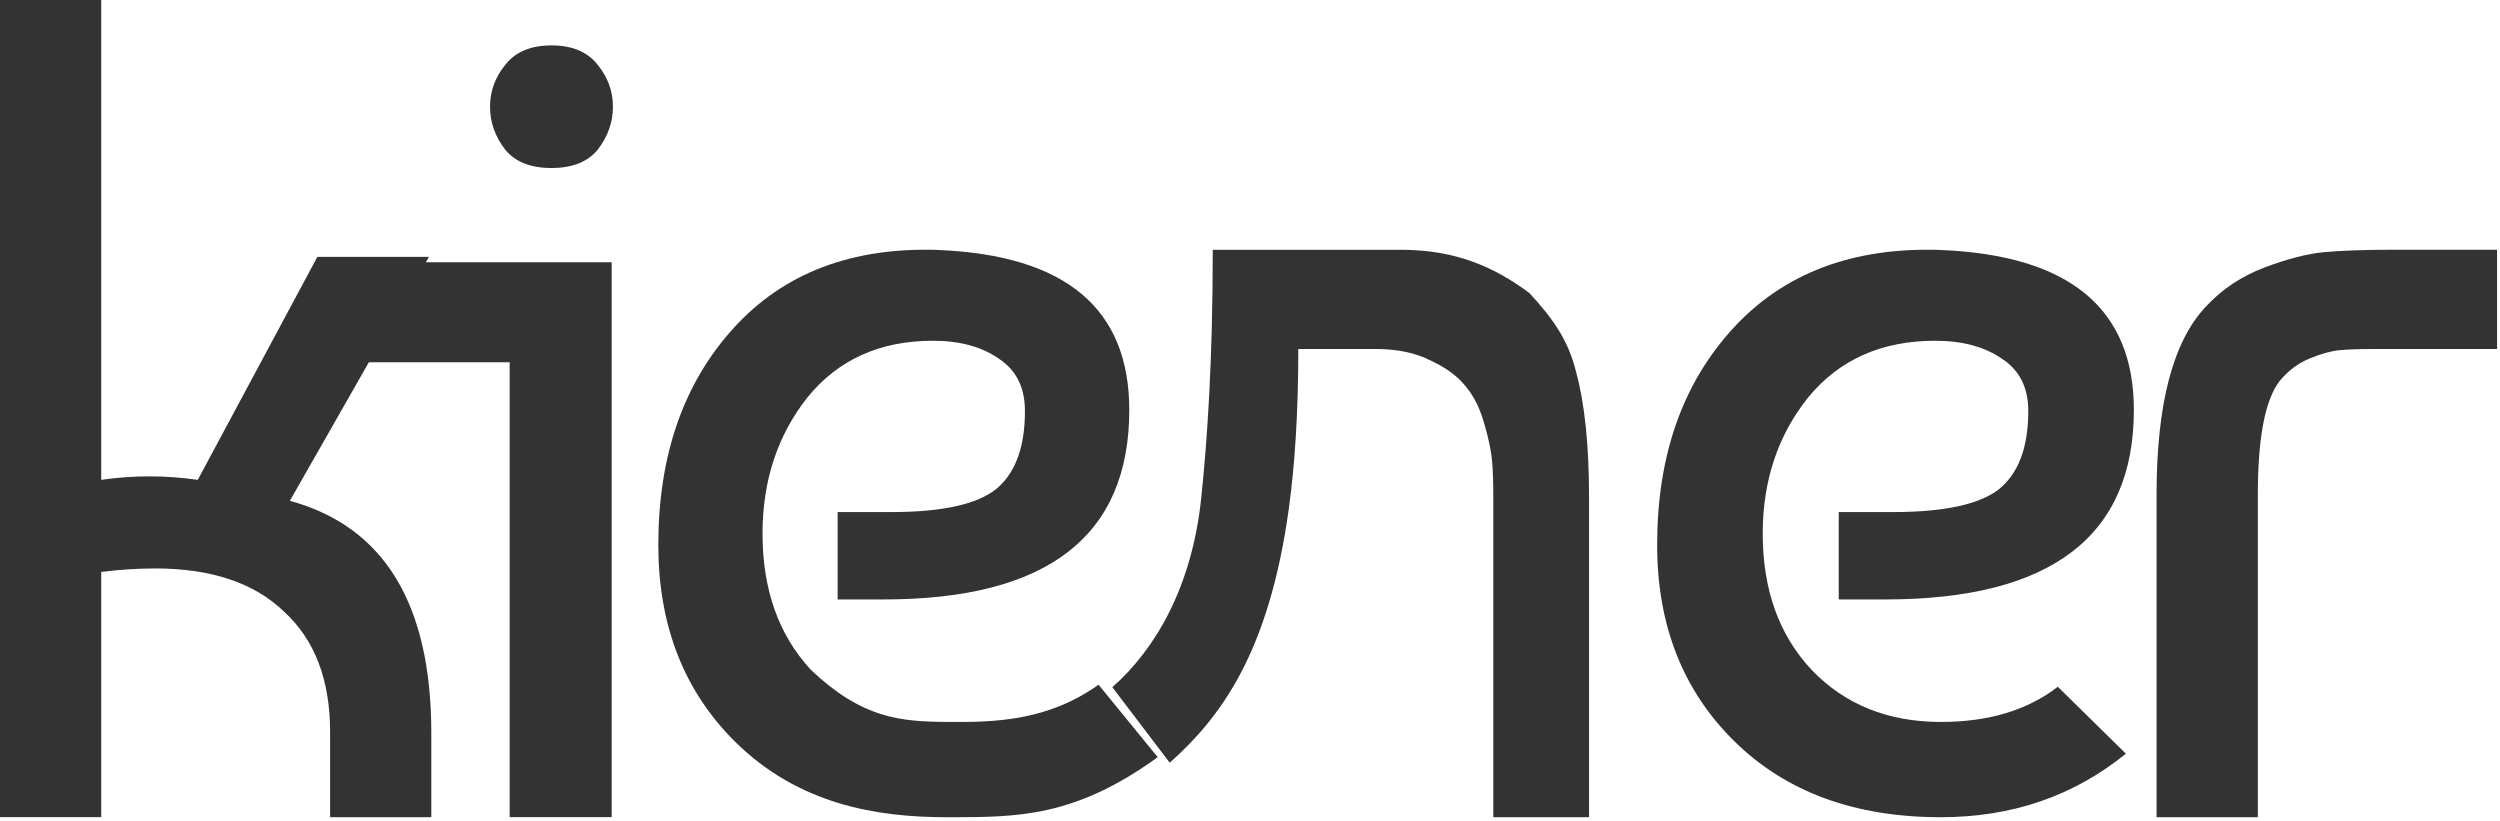
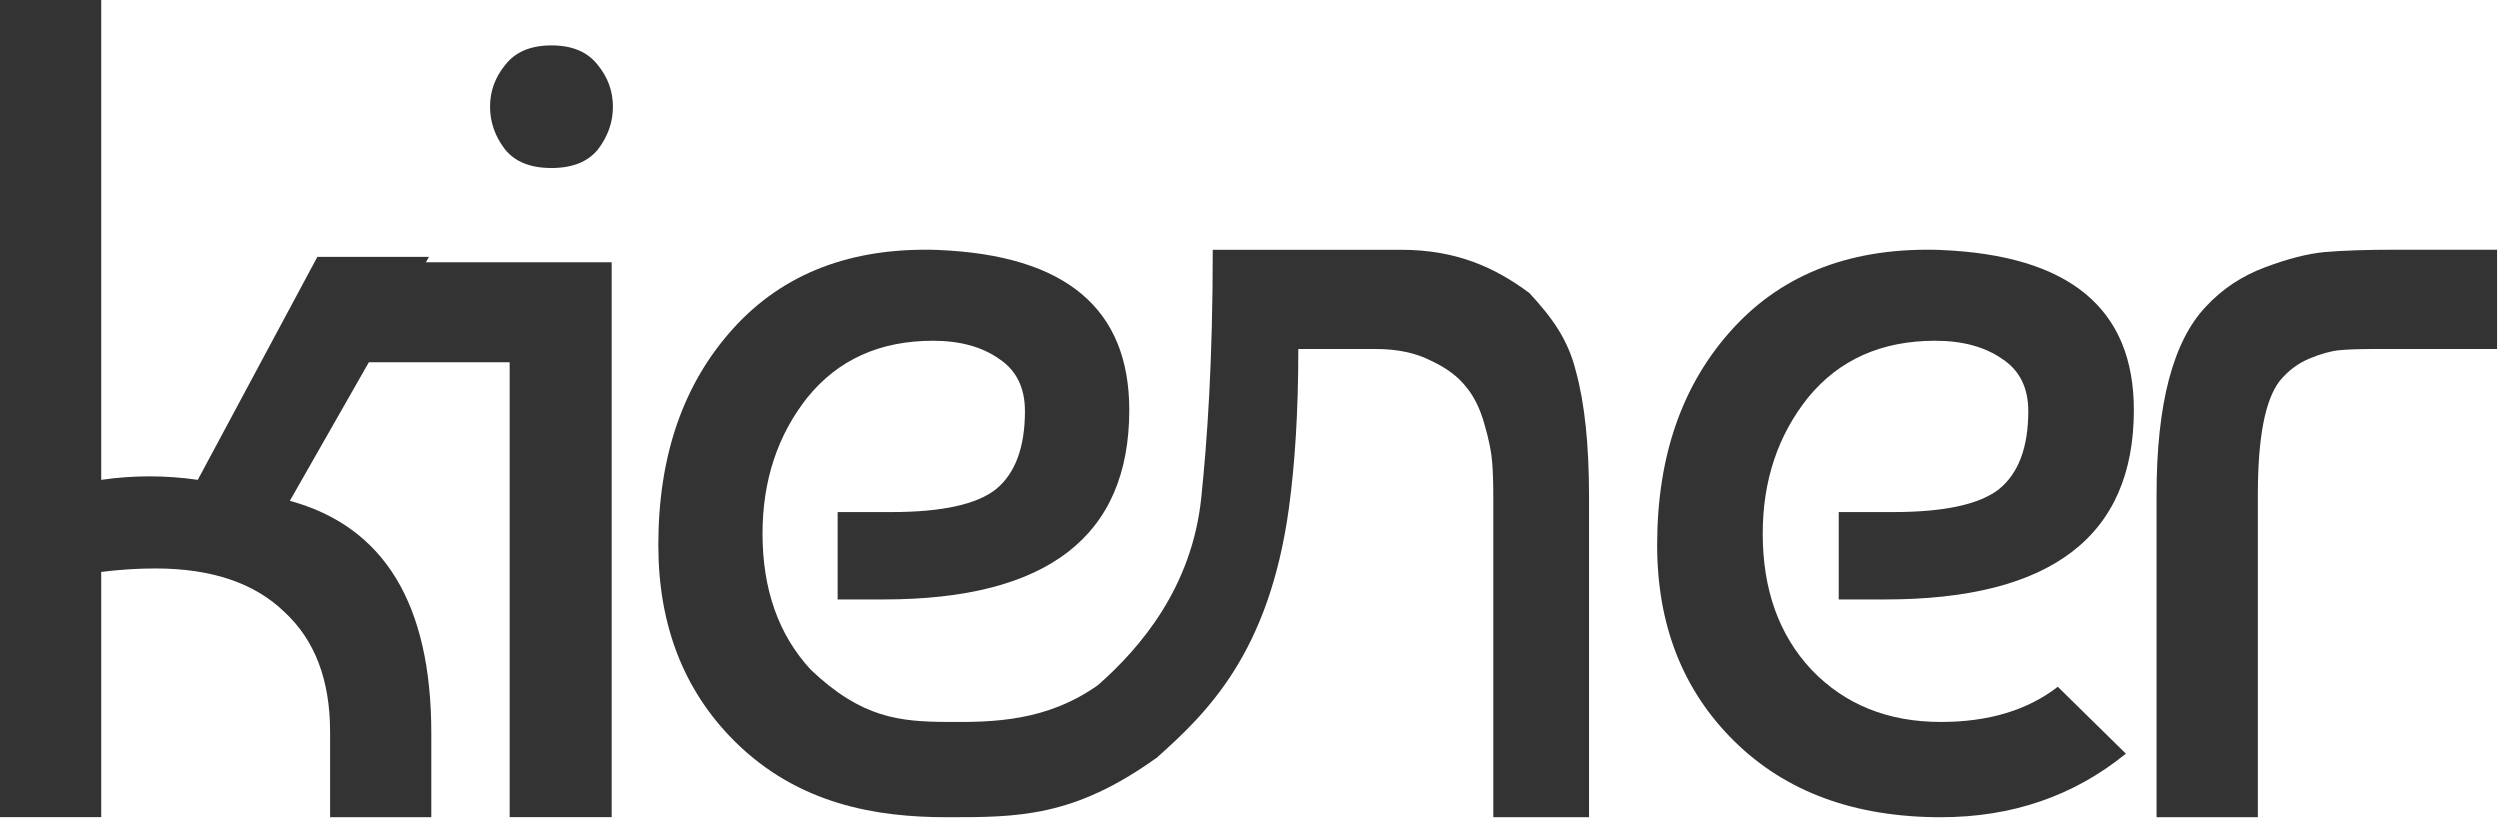
<svg xmlns="http://www.w3.org/2000/svg" width="189" height="62" viewBox="0 0 189 62" fill="#333">
-   <path d="M163.036 61.777V37.375C163.036 30.525 164.284 25.785 166.777 23.166C167.993 21.854 169.472 20.87 171.211 20.218C172.95 19.562 174.457 19.177 175.733 19.058C177.065 18.94 178.864 18.878 181.125 18.878H188.778V26.384H179.562C178.402 26.384 177.505 26.413 176.866 26.475C176.228 26.536 175.475 26.741 174.605 27.102C173.736 27.459 172.982 28.024 172.344 28.799C171.243 30.23 170.693 33.087 170.693 37.38V61.782H163.04L163.036 61.777Z" fill="#333333" />
-   <path d="M146.734 18.9C156.459 19.302 161.32 23.33 161.32 30.994C161.32 40.542 155.054 45.318 142.526 45.318H139.008V38.712H143.124C146.958 38.712 149.618 38.142 151.106 36.997C152.594 35.797 153.338 33.822 153.338 31.08C153.338 29.306 152.68 27.992 151.366 27.134C150.052 26.217 148.363 25.761 146.305 25.761C142.243 25.761 139.04 27.189 136.694 30.049C134.407 32.91 133.262 36.34 133.262 40.341C133.262 44.575 134.49 48.005 136.949 50.633C139.469 53.265 142.727 54.579 146.729 54.579C150.335 54.579 153.278 53.694 155.569 51.919L160.717 56.978C156.77 60.181 152.11 61.782 146.729 61.782C140.208 61.782 135.001 59.866 131.112 56.034C127.224 52.202 125.28 47.257 125.28 41.194C125.28 34.447 127.197 28.986 131.03 24.812C134.864 20.638 140.098 18.668 146.734 18.896V18.9Z" fill="#333333" />
-   <path d="M91.684 18.883H105.91C110.06 18.883 112.994 20.195 115.627 22.158C117.341 24.022 118.54 25.643 119.143 28.086C119.799 30.468 120.132 33.629 120.132 37.561V61.782H112.894V37.651C112.894 36.577 112.868 35.683 112.811 34.97C112.754 34.195 112.566 33.239 112.234 32.108C111.906 30.915 111.438 29.964 110.834 29.246C110.231 28.471 109.356 27.815 108.201 27.278C107.051 26.684 105.652 26.384 104.008 26.384H98.152C98.152 31.148 97.894 35.117 97.435 38.459C95.93 49.36 92.279 54.237 88.43 57.66L84.092 51.951C87.32 49.113 90.11 44.406 90.814 37.642C91.264 33.311 91.684 27.373 91.684 18.878V18.883Z" fill="#333333" />
-   <path d="M70.96 18.9C80.57 19.302 85.373 23.33 85.373 30.994C85.373 40.542 79.181 45.318 66.802 45.318H63.325V38.712H67.397C71.186 38.712 73.815 38.142 75.281 36.997C76.751 35.797 77.486 33.822 77.486 31.08C77.486 29.306 76.836 27.992 75.537 27.134C74.239 26.217 72.57 25.761 70.536 25.761C66.522 25.761 63.357 27.189 61.039 30.049C58.779 32.91 57.647 36.34 57.647 40.341C57.647 44.575 58.865 48.005 61.296 50.633C65.165 54.314 68.06 54.551 71.578 54.579C75.096 54.606 79.136 54.551 83.051 51.764L87.524 57.243C81.193 61.819 76.89 61.782 71.578 61.782C66.297 61.782 60.367 60.838 55.532 56.034C51.69 52.202 49.769 47.257 49.769 41.194C49.769 34.447 51.663 28.986 55.451 24.812C59.239 20.638 64.412 18.668 70.969 18.896L70.96 18.9Z" fill="#333333" />
-   <path d="M46.248 61.777H38.53V27.387H27.459L31.796 19.828H46.243V61.782L46.248 61.777ZM38.185 11.303C37.425 10.312 37.047 9.234 37.047 8.067C37.047 6.9 37.425 5.854 38.185 4.92C38.945 3.93 40.115 3.432 41.692 3.432C43.268 3.432 44.438 3.93 45.199 4.92C45.959 5.854 46.337 6.9 46.337 8.067C46.337 9.234 45.959 10.312 45.199 11.303C44.438 12.237 43.268 12.702 41.692 12.702C40.115 12.702 38.945 12.237 38.185 11.303Z" fill="#333333" />
-   <path d="M23.998 19.417H32.431L21.912 37.863C29.042 39.806 32.607 45.66 32.607 55.425V61.782H24.955V55.336C24.955 51.393 23.794 48.365 21.478 46.243C19.217 44.064 15.971 42.975 11.74 42.975C10.408 42.975 9.044 43.064 7.652 43.238V61.773H0V0H7.652V36.276C10.085 35.924 12.521 35.924 14.953 36.276L23.993 19.417H23.998Z" fill="#333333" />
+   <path d="M163.036 61.777V37.375C163.036 30.525 164.284 25.785 166.777 23.166C167.993 21.854 169.472 20.87 171.211 20.218C172.95 19.562 174.457 19.177 175.733 19.058C177.065 18.94 178.864 18.878 181.125 18.878H188.778V26.384H179.562C178.402 26.384 177.505 26.413 176.866 26.475C176.228 26.536 175.475 26.741 174.605 27.102C173.736 27.459 172.982 28.024 172.344 28.799C171.243 30.23 170.693 33.087 170.693 37.38V61.782H163.04L163.036 61.777Z" />
+   <path d="M146.734 18.9C156.459 19.302 161.32 23.33 161.32 30.994C161.32 40.542 155.054 45.318 142.526 45.318H139.008V38.712H143.124C146.958 38.712 149.618 38.142 151.106 36.997C152.594 35.797 153.338 33.822 153.338 31.08C153.338 29.306 152.68 27.992 151.366 27.134C150.052 26.217 148.363 25.761 146.305 25.761C142.243 25.761 139.04 27.189 136.694 30.049C134.407 32.91 133.262 36.34 133.262 40.341C133.262 44.575 134.49 48.005 136.949 50.633C139.469 53.265 142.727 54.579 146.729 54.579C150.335 54.579 153.278 53.694 155.569 51.919L160.717 56.978C156.77 60.181 152.11 61.782 146.729 61.782C140.208 61.782 135.001 59.866 131.112 56.034C127.224 52.202 125.28 47.257 125.28 41.194C125.28 34.447 127.197 28.986 131.03 24.812C134.864 20.638 140.098 18.668 146.734 18.896V18.9Z" />
+   <path d="M91.684 18.883H105.91C110.06 18.883 112.994 20.195 115.627 22.158C117.341 24.022 118.54 25.643 119.143 28.086C119.799 30.468 120.132 33.629 120.132 37.561V61.782H112.894V37.651C112.894 36.577 112.868 35.683 112.811 34.97C112.754 34.195 112.566 33.239 112.234 32.108C111.906 30.915 111.438 29.964 110.834 29.246C110.231 28.471 109.356 27.815 108.201 27.278C107.051 26.684 105.652 26.384 104.008 26.384H98.152C98.152 31.148 97.894 35.117 97.435 38.459C95.93 49.36 91.279 53.877 87.43 57.3L83 51.8C86.227 48.962 90.11 44.406 90.814 37.642C91.264 33.311 91.684 27.373 91.684 18.878V18.883Z" />
+   <path d="M70.96 18.9C80.57 19.302 85.373 23.33 85.373 30.994C85.373 40.542 79.181 45.318 66.802 45.318H63.325V38.712H67.397C71.186 38.712 73.815 38.142 75.281 36.997C76.751 35.797 77.486 33.822 77.486 31.08C77.486 29.306 76.836 27.992 75.537 27.134C74.239 26.217 72.57 25.761 70.536 25.761C66.522 25.761 63.357 27.189 61.039 30.049C58.779 32.91 57.647 36.34 57.647 40.341C57.647 44.575 58.865 48.005 61.296 50.633C65.165 54.314 68.06 54.551 71.578 54.579C75.096 54.606 79.136 54.551 83.051 51.764L87.5 57.243C81.168 61.819 76.89 61.782 71.578 61.782C66.297 61.782 60.367 60.838 55.532 56.034C51.69 52.202 49.769 47.257 49.769 41.194C49.769 34.447 51.663 28.986 55.451 24.812C59.239 20.638 64.412 18.668 70.969 18.896L70.96 18.9Z" />
+   <path d="M46.248 61.777H38.53V27.387H27.459L31.796 19.828H46.243V61.782L46.248 61.777ZM38.185 11.303C37.425 10.312 37.047 9.234 37.047 8.067C37.047 6.9 37.425 5.854 38.185 4.92C38.945 3.93 40.115 3.432 41.692 3.432C43.268 3.432 44.438 3.93 45.199 4.92C45.959 5.854 46.337 6.9 46.337 8.067C46.337 9.234 45.959 10.312 45.199 11.303C44.438 12.237 43.268 12.702 41.692 12.702C40.115 12.702 38.945 12.237 38.185 11.303Z" />
+   <path d="M23.998 19.417H32.431L21.912 37.863C29.042 39.806 32.607 45.66 32.607 55.425V61.782H24.955V55.336C24.955 51.393 23.794 48.365 21.478 46.243C19.217 44.064 15.971 42.975 11.74 42.975C10.408 42.975 9.044 43.064 7.652 43.238V61.773H0V0H7.652V36.276C10.085 35.924 12.521 35.924 14.953 36.276L23.993 19.417H23.998Z" />
</svg>
